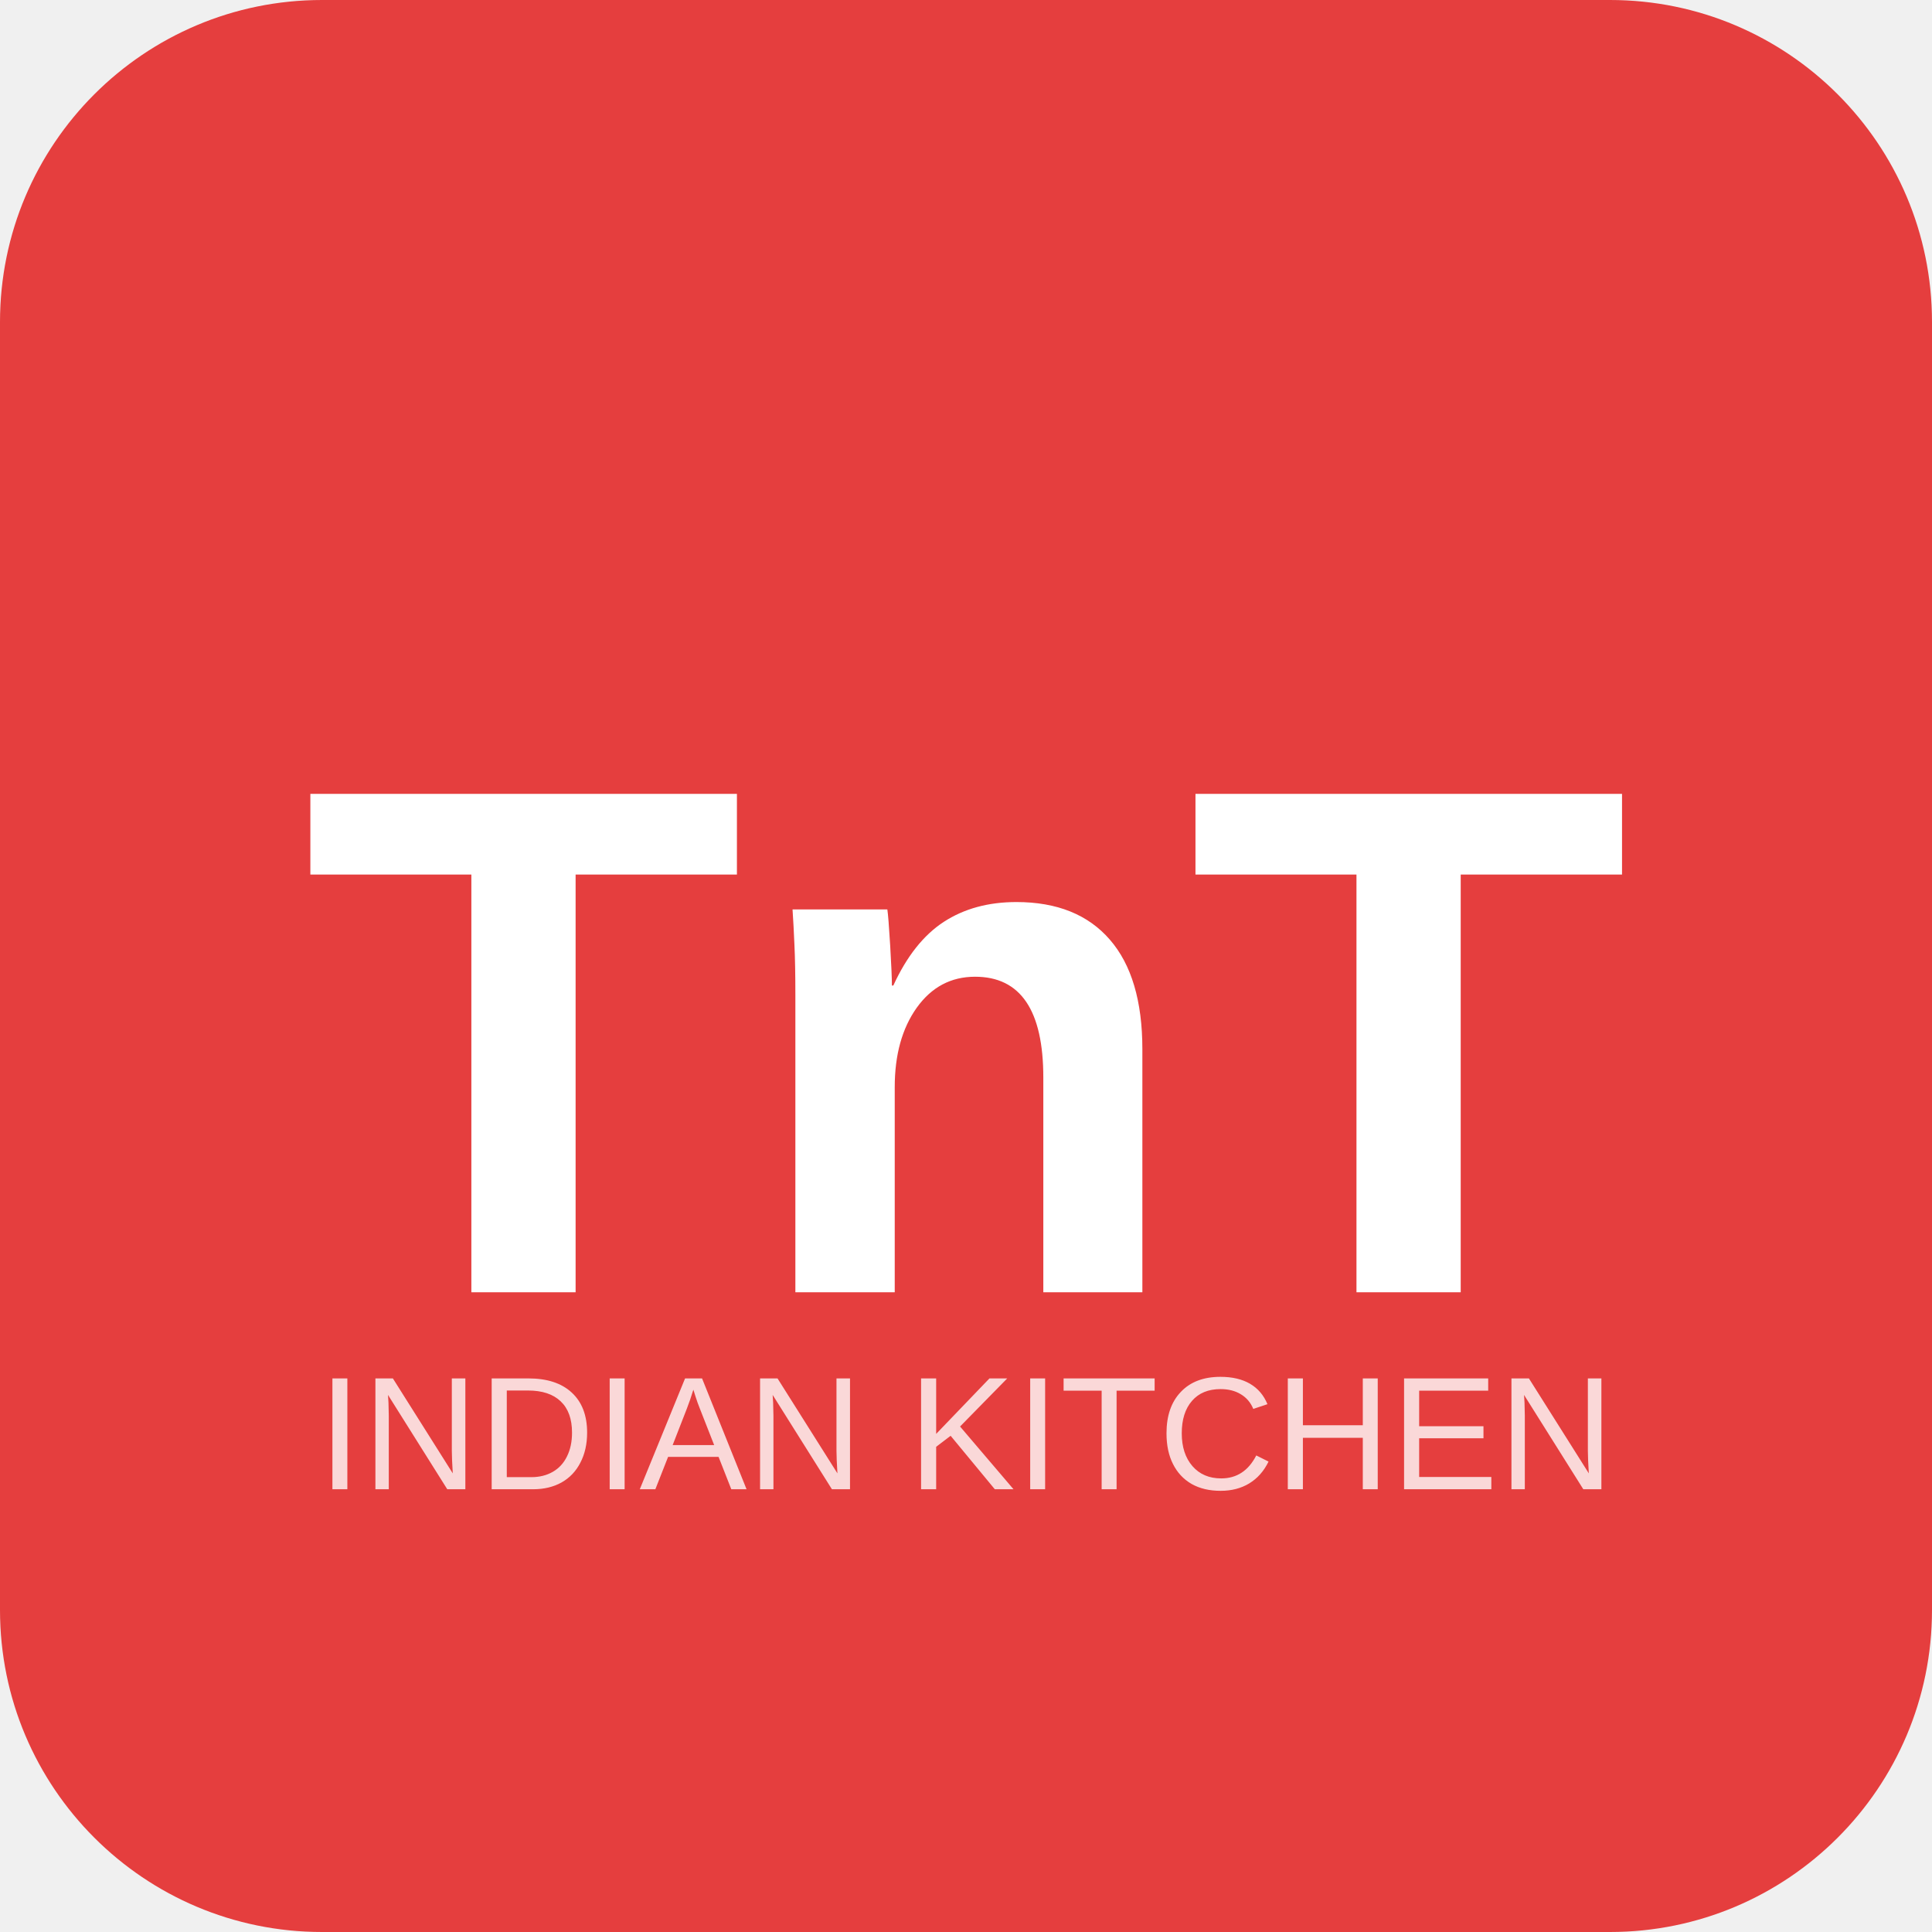
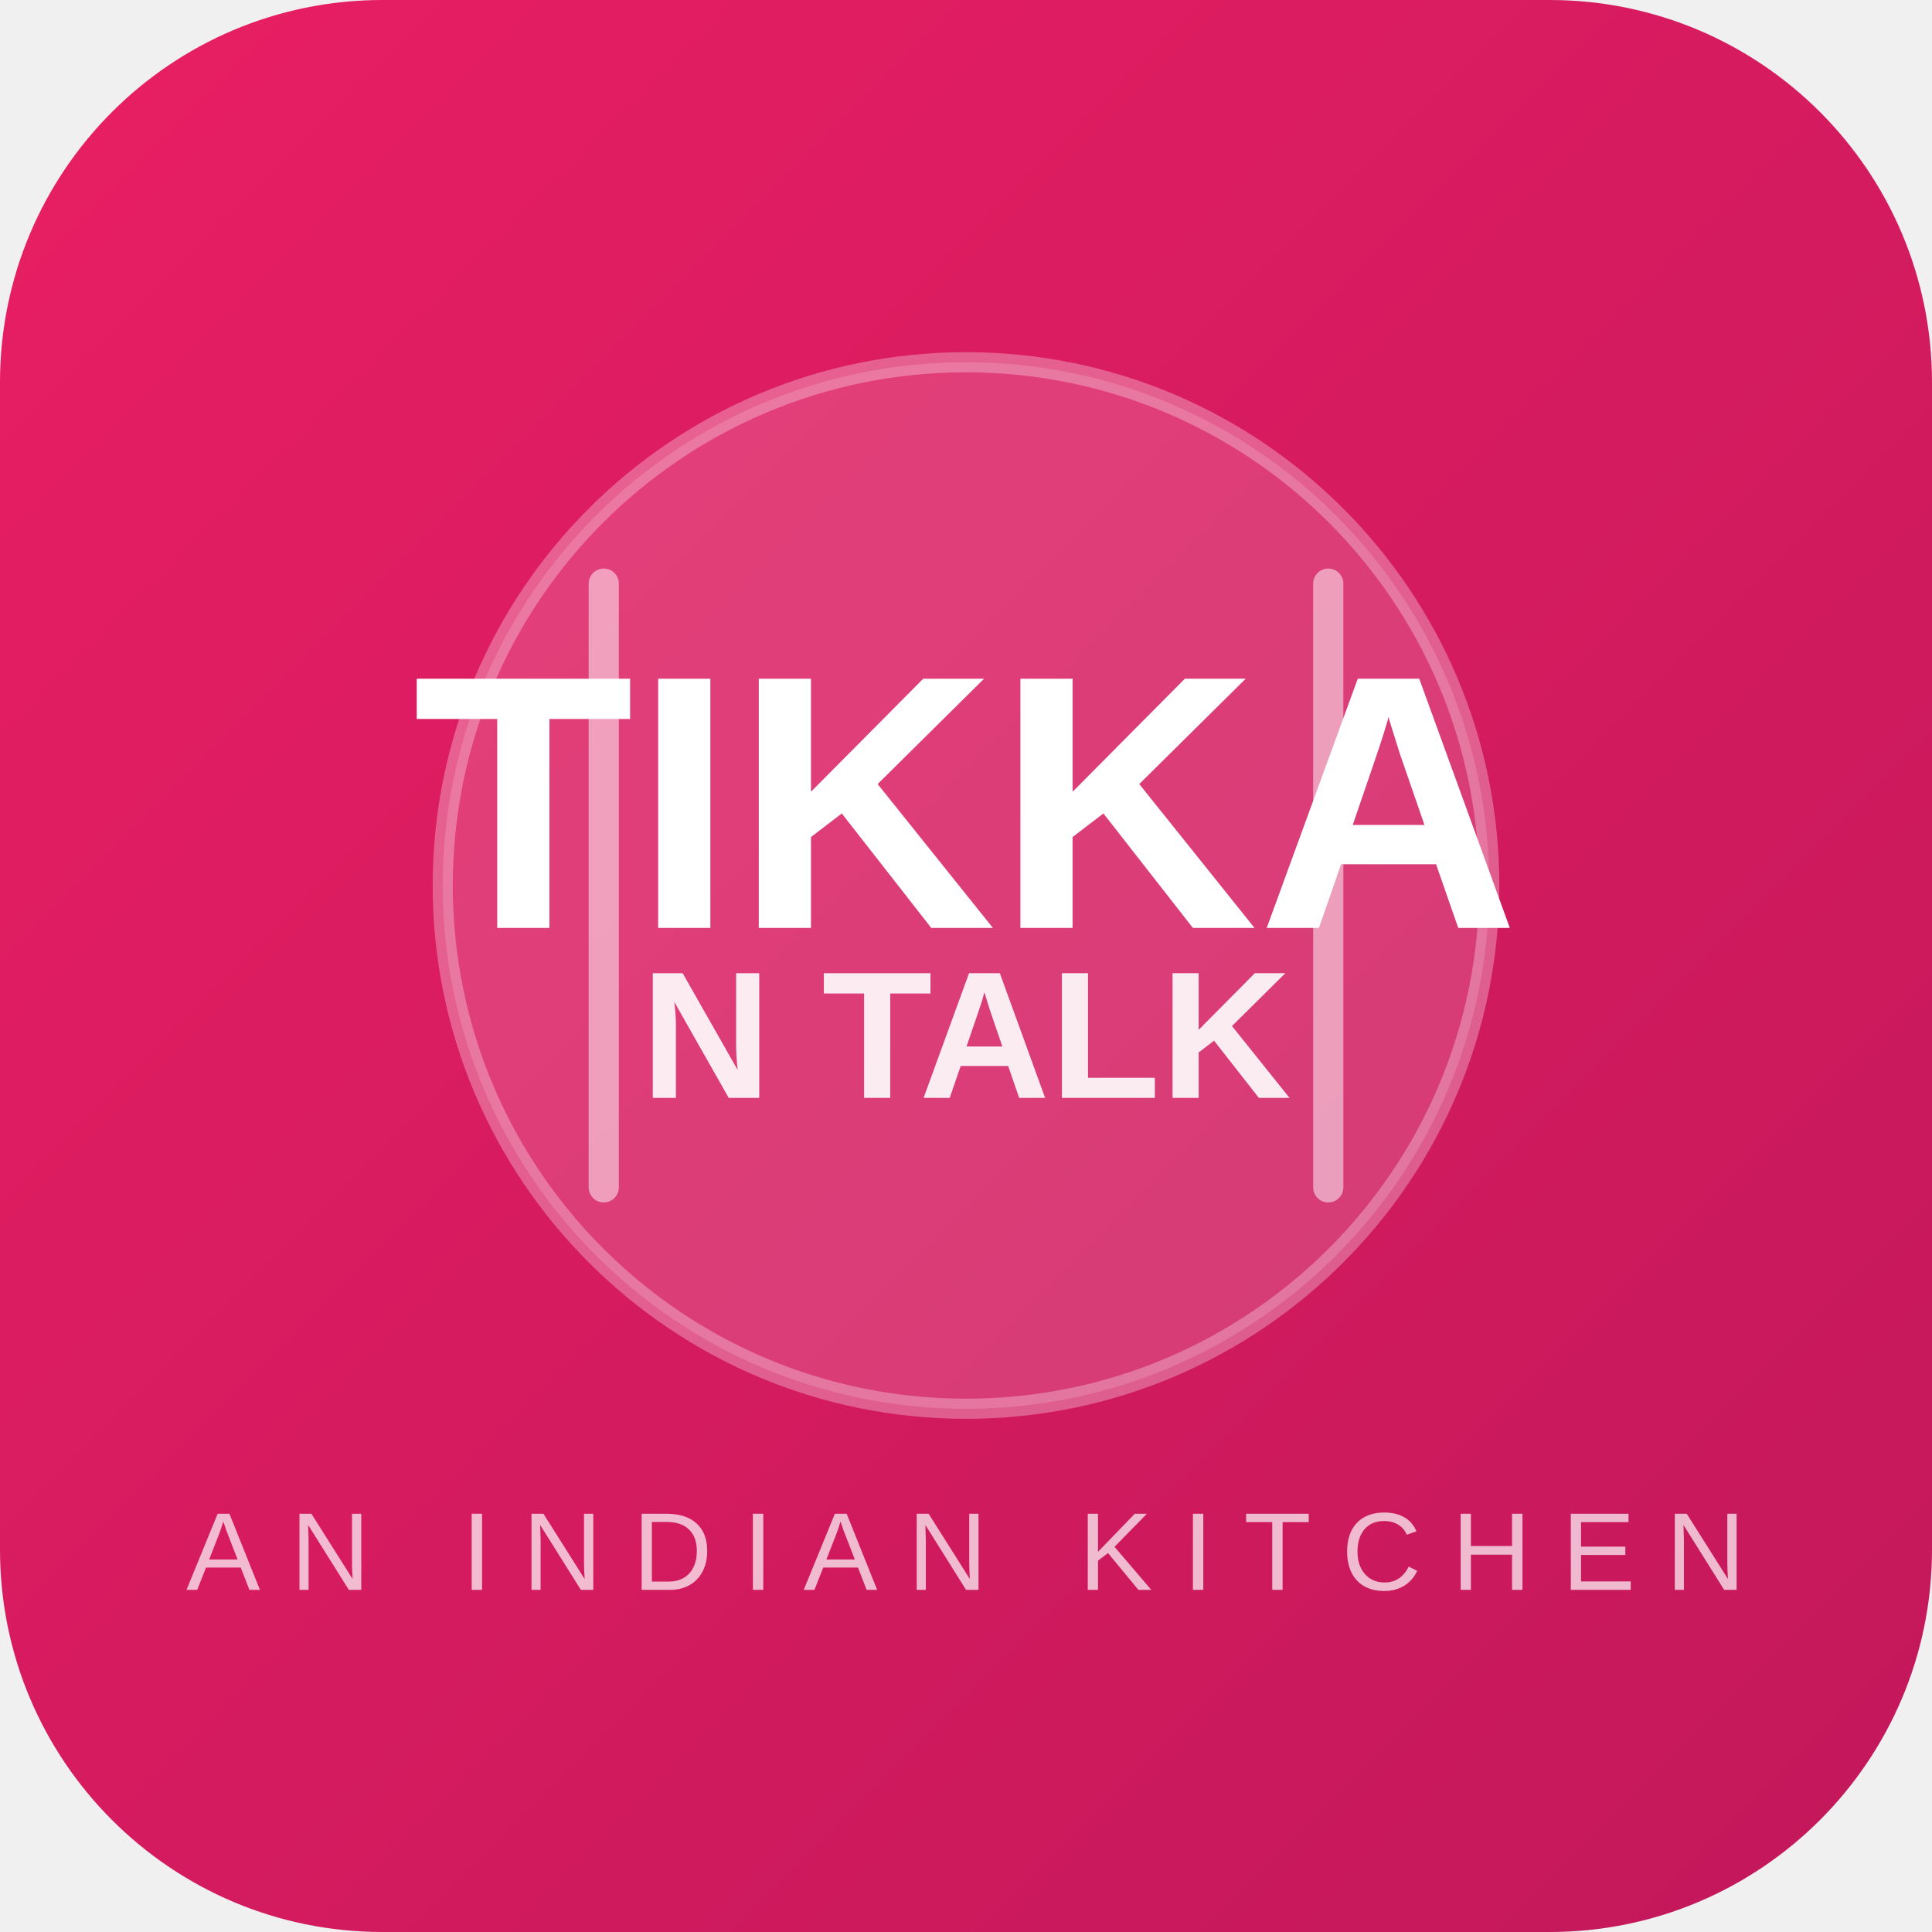
<svg xmlns="http://www.w3.org/2000/svg" width="192" height="192" viewBox="0 0 192 192">
-   <rect width="192" height="192" rx="32" fill="#E53E3E" />
-   <text x="96" y="108" font-family="Arial, sans-serif" font-size="72" font-weight="bold" fill="white" text-anchor="middle" dominant-baseline="middle">TnT</text>
-   <text x="96" y="148" font-family="Arial, sans-serif" font-size="16" fill="rgba(255,255,255,0.8)" text-anchor="middle">INDIAN KITCHEN</text>
+   <defs>
+     <linearGradient id="bg" x1="0" y1="0" x2="1" y2="1">
+       <stop offset="0%" stop-color="#E91E63" />
+       <stop offset="100%" stop-color="#C2185B" />
+     </linearGradient>
+   </defs>
+   <rect width="192" height="192" rx="38" fill="url(#bg)" />
+   <circle cx="96" cy="88" r="52" fill="rgba(255,255,255,0.15)" stroke="rgba(255,255,255,0.3)" stroke-width="2" />
+   <line x1="60" y1="58" x2="60" y2="118" stroke="rgba(255,255,255,0.5)" stroke-width="3" stroke-linecap="round" />
+   <line x1="132" y1="58" x2="132" y2="118" stroke="rgba(255,255,255,0.5)" stroke-width="3" stroke-linecap="round" />
+   <text x="96" y="82" font-family="Arial, Helvetica, sans-serif" font-size="36" font-weight="bold" fill="white" text-anchor="middle" dominant-baseline="middle">TIKKA</text>
+   <text x="96" y="104" font-family="Arial, Helvetica, sans-serif" font-size="18" font-weight="bold" fill="rgba(255,255,255,0.9)" text-anchor="middle" dominant-baseline="middle">N TALK</text>
+   <text x="96" y="158" font-family="Arial, Helvetica, sans-serif" font-size="11" fill="rgba(255,255,255,0.7)" text-anchor="middle" letter-spacing="3">AN INDIAN KITCHEN</text>
</svg>
